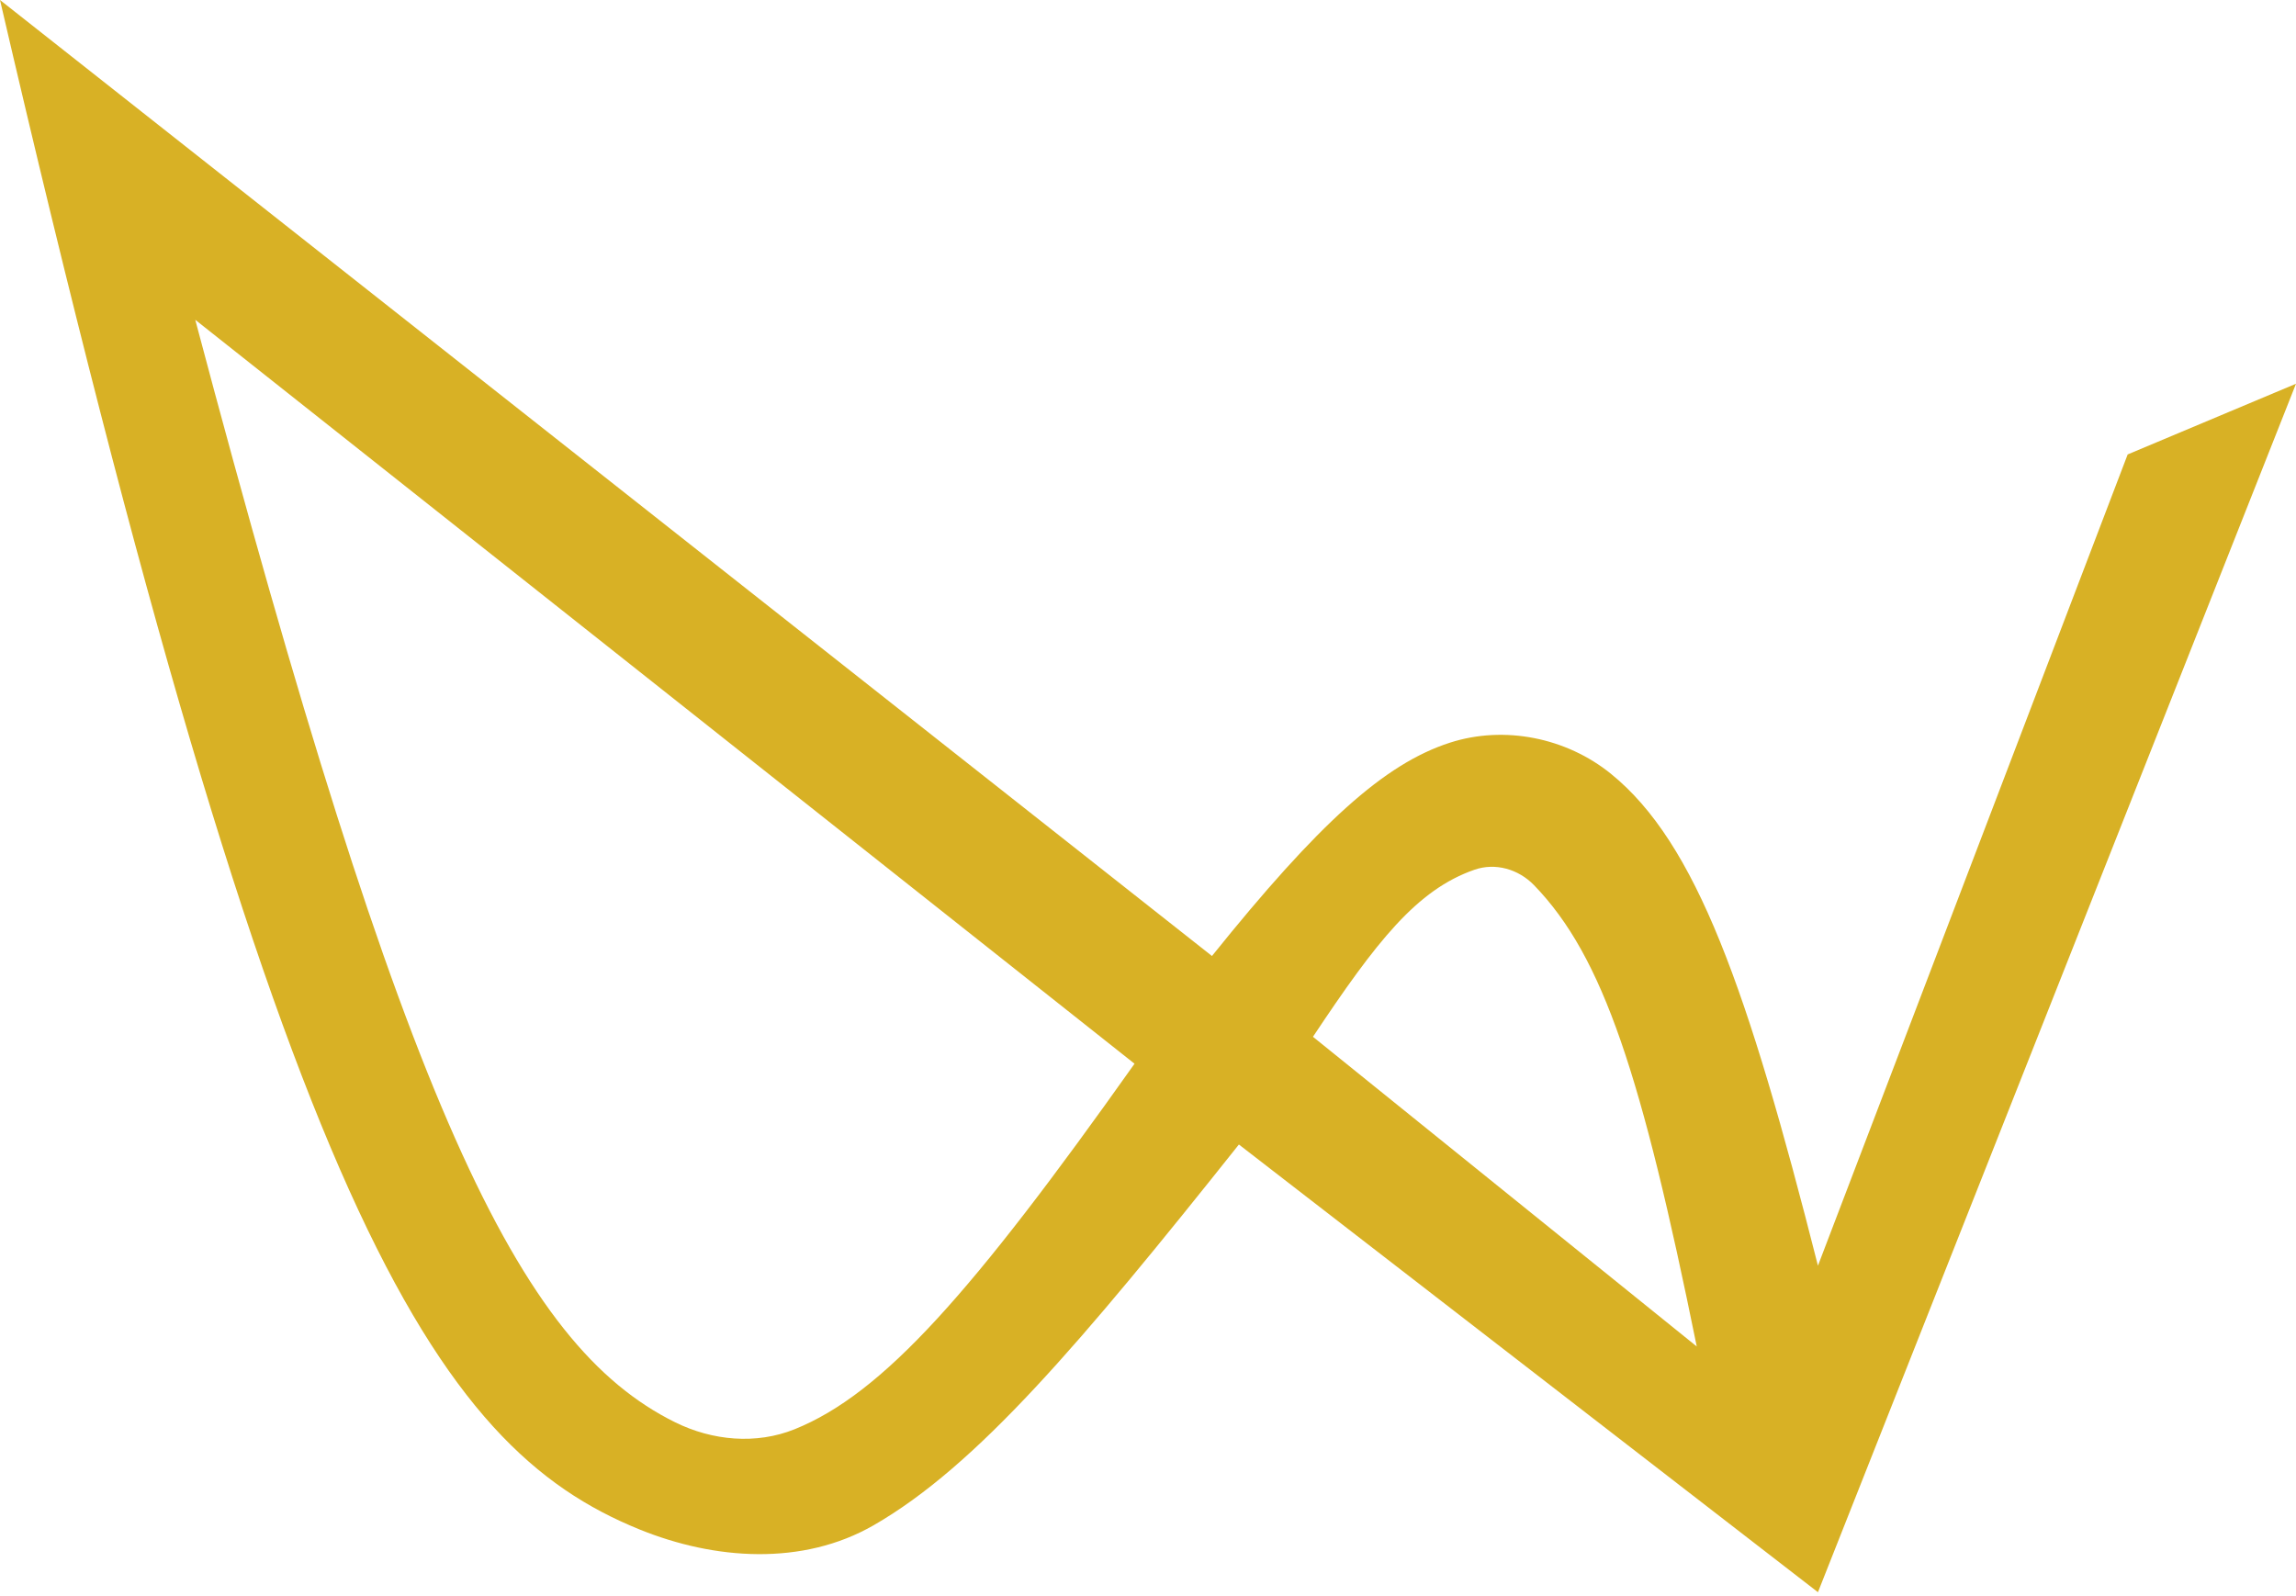
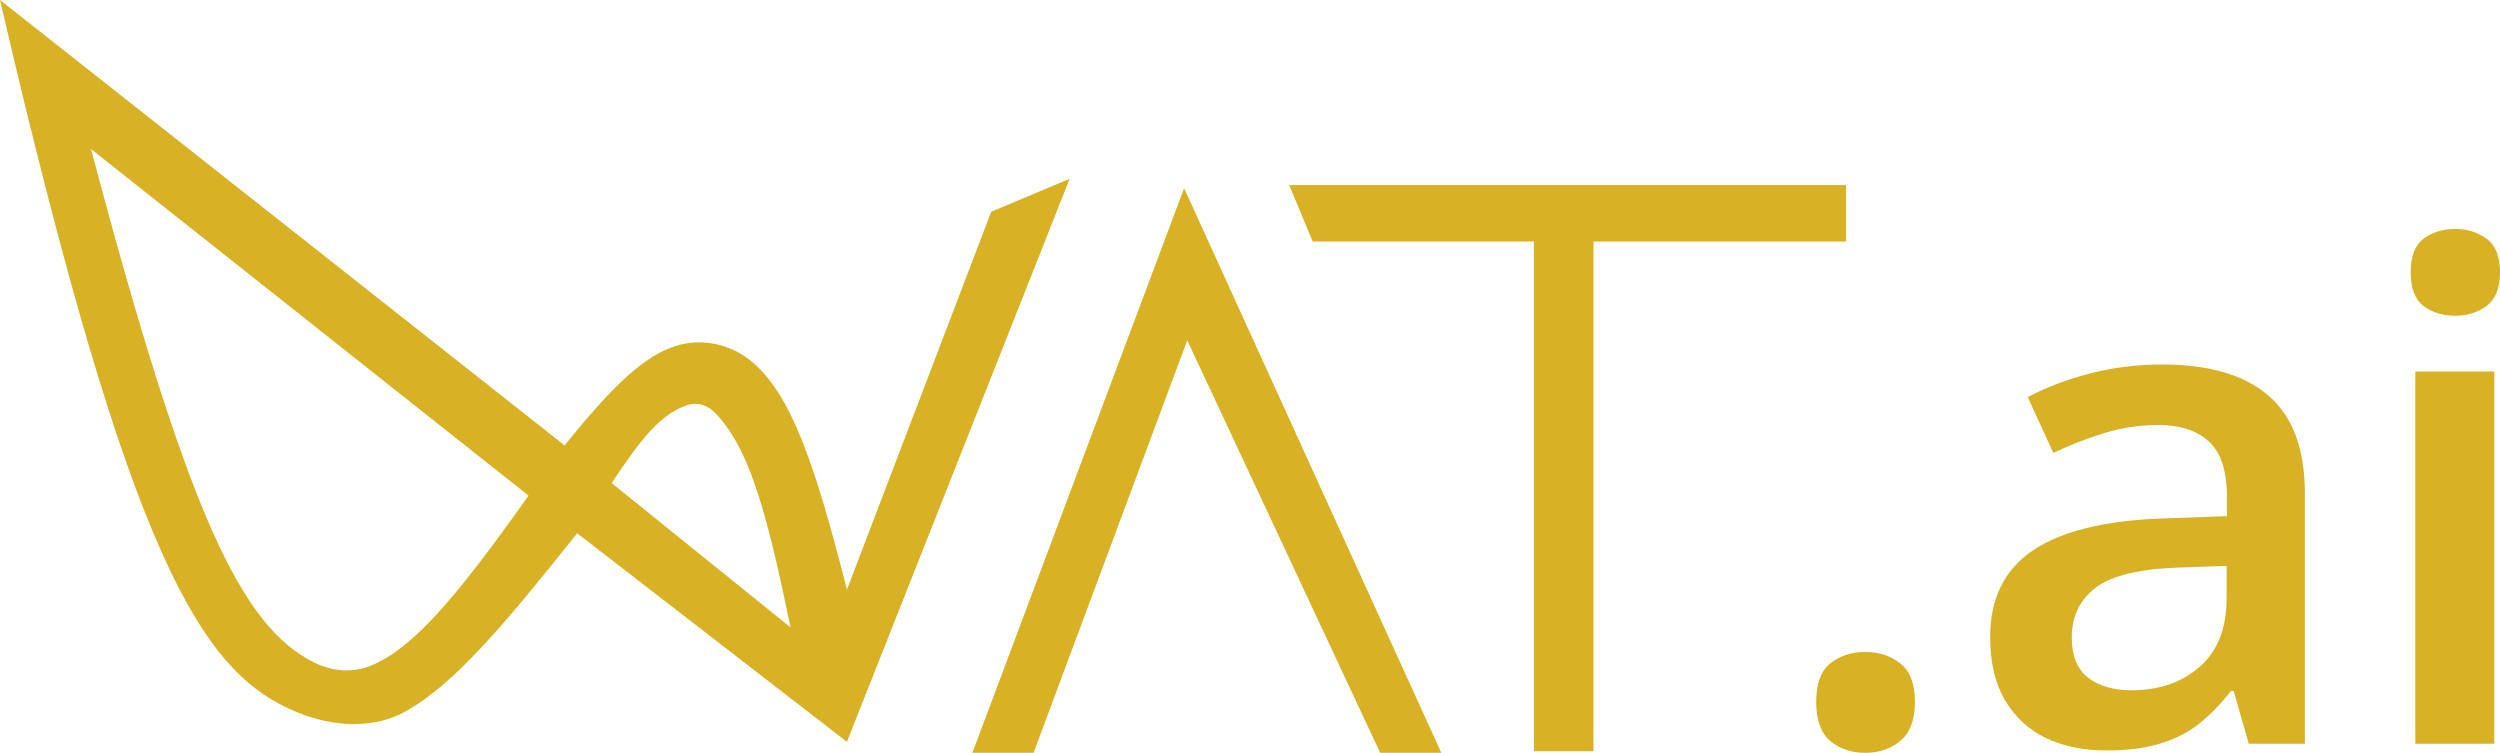
- <svg xmlns="http://www.w3.org/2000/svg" width="341" height="237" viewBox="0 0 341 237" fill="none">
+ <svg xmlns="http://www.w3.org/2000/svg" width="797" height="240" viewBox="0 0 797 240" fill="none">
  <path fill-rule="evenodd" clip-rule="evenodd" d="M94.959 227.168C64.64 214.841 41.943 180.704 0 0L180 142C195.843 122.293 205.606 113.448 215.345 110.313C223.444 107.706 232.645 109.577 239.254 114.936C251.941 125.223 259.551 146.816 270 188L316 67.5L341 57L270 236.5L184 170C160.497 199.542 145.017 217.795 129.728 226.569C119.21 232.605 106.193 231.735 94.959 227.168ZM252 200L195 154C204.455 139.785 210.426 132.171 218.982 129.188C222.095 128.102 225.525 129.102 227.821 131.468C238.147 142.113 243.831 159.786 252 200ZM29 47.5C60.129 164.895 77.051 199.796 100.289 211.27C105.808 213.995 112.301 214.594 118.011 212.296C131.148 207.007 144.411 192.003 168.5 158L29 47.5Z" fill="#D8B125" />
+   <path d="M329.5 240H310L377.5 60L459.5 240H440L378.5 108.5L329.5 240Z" fill="#D8B125" />
+   <path d="M418.5 77L411 59H588.5V77H508V239.5H489V77H418.5Z" fill="#D8B125" />
+   <path d="M579 223.814C579 217.955 580.499 213.846 583.497 211.488C586.566 209.058 590.278 207.843 594.633 207.843C598.987 207.843 602.699 209.058 605.768 211.488C608.909 213.846 610.479 217.955 610.479 223.814C610.479 229.531 608.909 233.676 605.768 236.248C602.699 238.749 598.987 240 594.633 240C590.278 240 586.566 238.749 583.497 236.248C580.499 233.676 579 229.531 579 223.814Z" fill="#D8B125" />
+   <path d="M689.285 116.197C704.275 116.197 715.589 119.52 723.227 126.166C730.936 132.811 734.791 143.173 734.791 157.25V237.106H716.91L712.091 220.277H711.235C707.88 224.565 704.418 228.102 700.849 230.889C697.28 233.676 693.139 235.748 688.428 237.106C683.788 238.535 678.114 239.25 671.404 239.25C664.337 239.25 658.02 237.963 652.452 235.391C646.884 232.747 642.494 228.745 639.282 223.386C636.07 218.026 634.464 211.238 634.464 203.02C634.464 190.8 638.996 181.618 648.062 175.472C657.199 169.327 670.975 165.933 689.392 165.289L709.95 164.539V158.322C709.95 150.104 708.023 144.245 704.168 140.743C700.385 137.242 695.031 135.491 688.107 135.491C682.182 135.491 676.436 136.349 670.868 138.064C665.301 139.779 659.876 141.887 654.593 144.388L646.456 126.594C652.238 123.522 658.805 121.021 666.157 119.091C673.581 117.162 681.29 116.197 689.285 116.197ZM709.843 180.403L694.531 180.939C681.968 181.368 673.153 183.512 668.084 187.37C663.016 191.229 660.482 196.517 660.482 203.234C660.482 209.094 662.231 213.381 665.729 216.097C669.227 218.741 673.831 220.063 679.541 220.063C688.25 220.063 695.459 217.598 701.17 212.667C706.952 207.665 709.843 200.34 709.843 190.693V180.403Z" fill="#D8B125" />
+   <path d="M795.18 118.448V237.106H770.018V118.448H795.18ZM782.759 73C786.614 73 789.933 74.036 792.717 76.109C795.572 78.181 797 81.754 797 86.827C797 91.829 795.572 95.402 792.717 97.546C789.933 99.618 786.614 100.655 782.759 100.655C778.762 100.655 775.371 99.618 772.587 97.546C769.875 95.402 768.519 91.829 768.519 86.827C768.519 81.754 769.875 78.181 772.587 76.109C775.371 74.036 778.762 73 782.759 73Z" fill="#D8B125" />
</svg>
